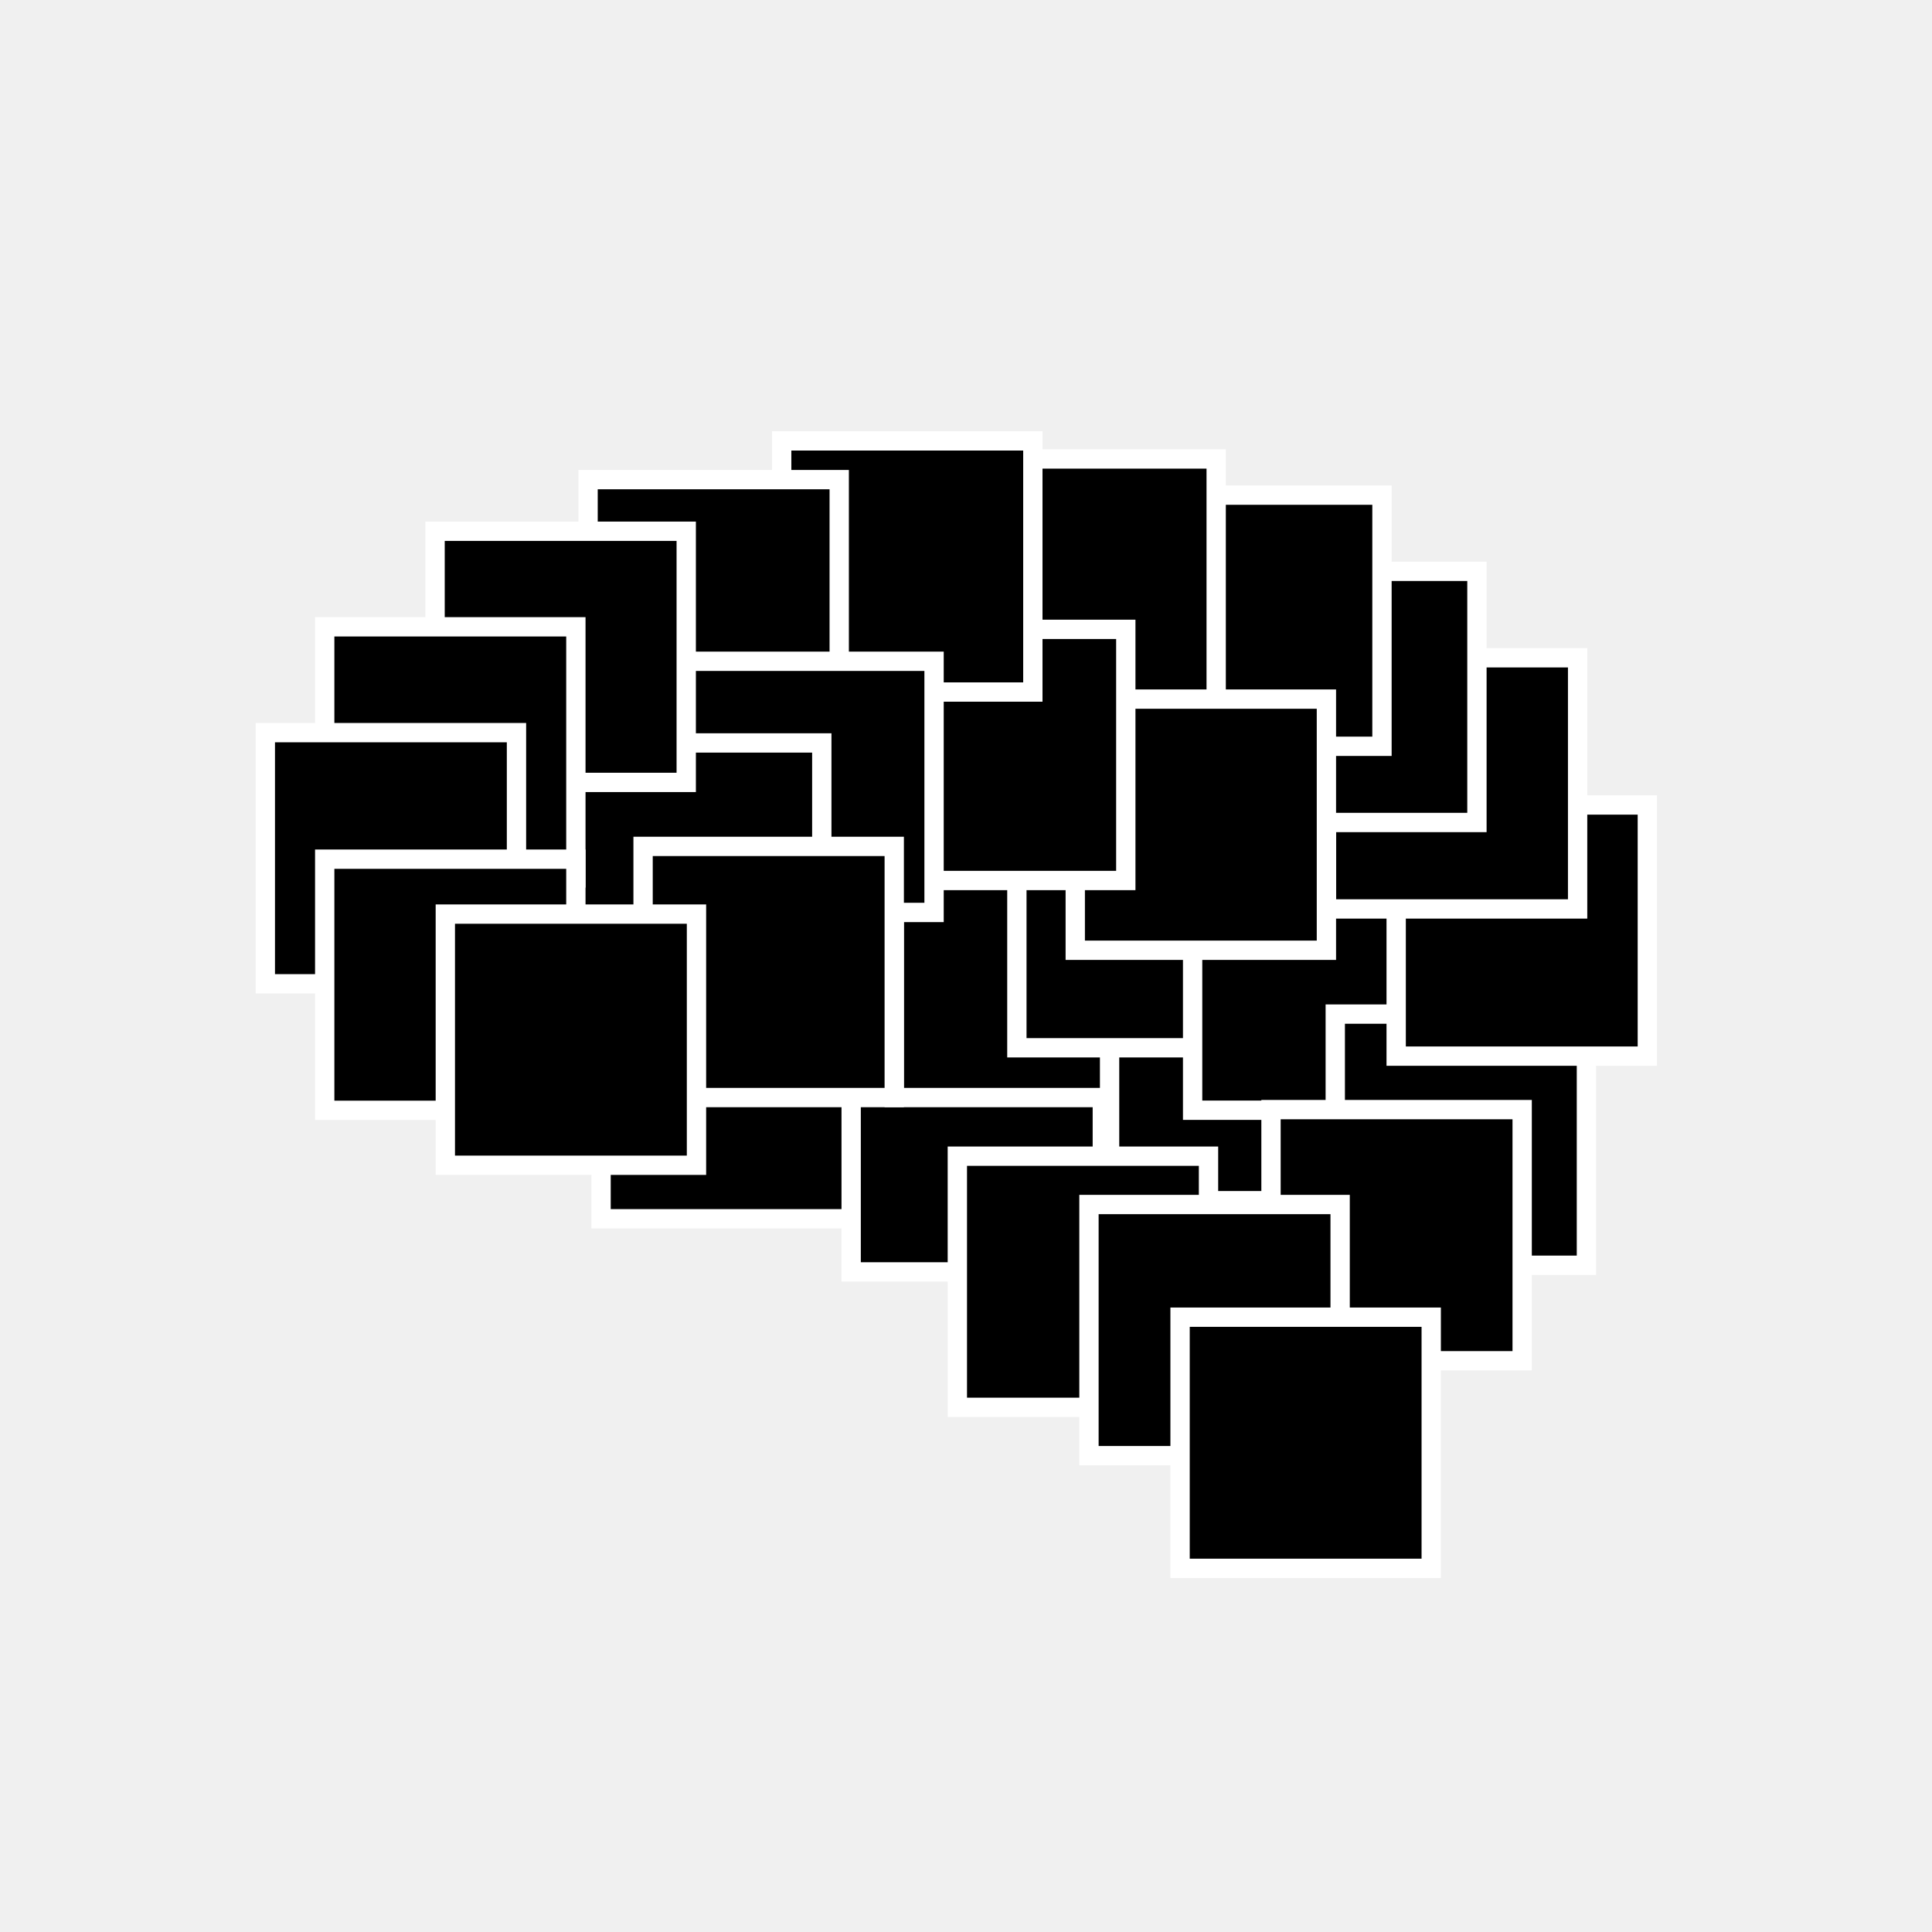
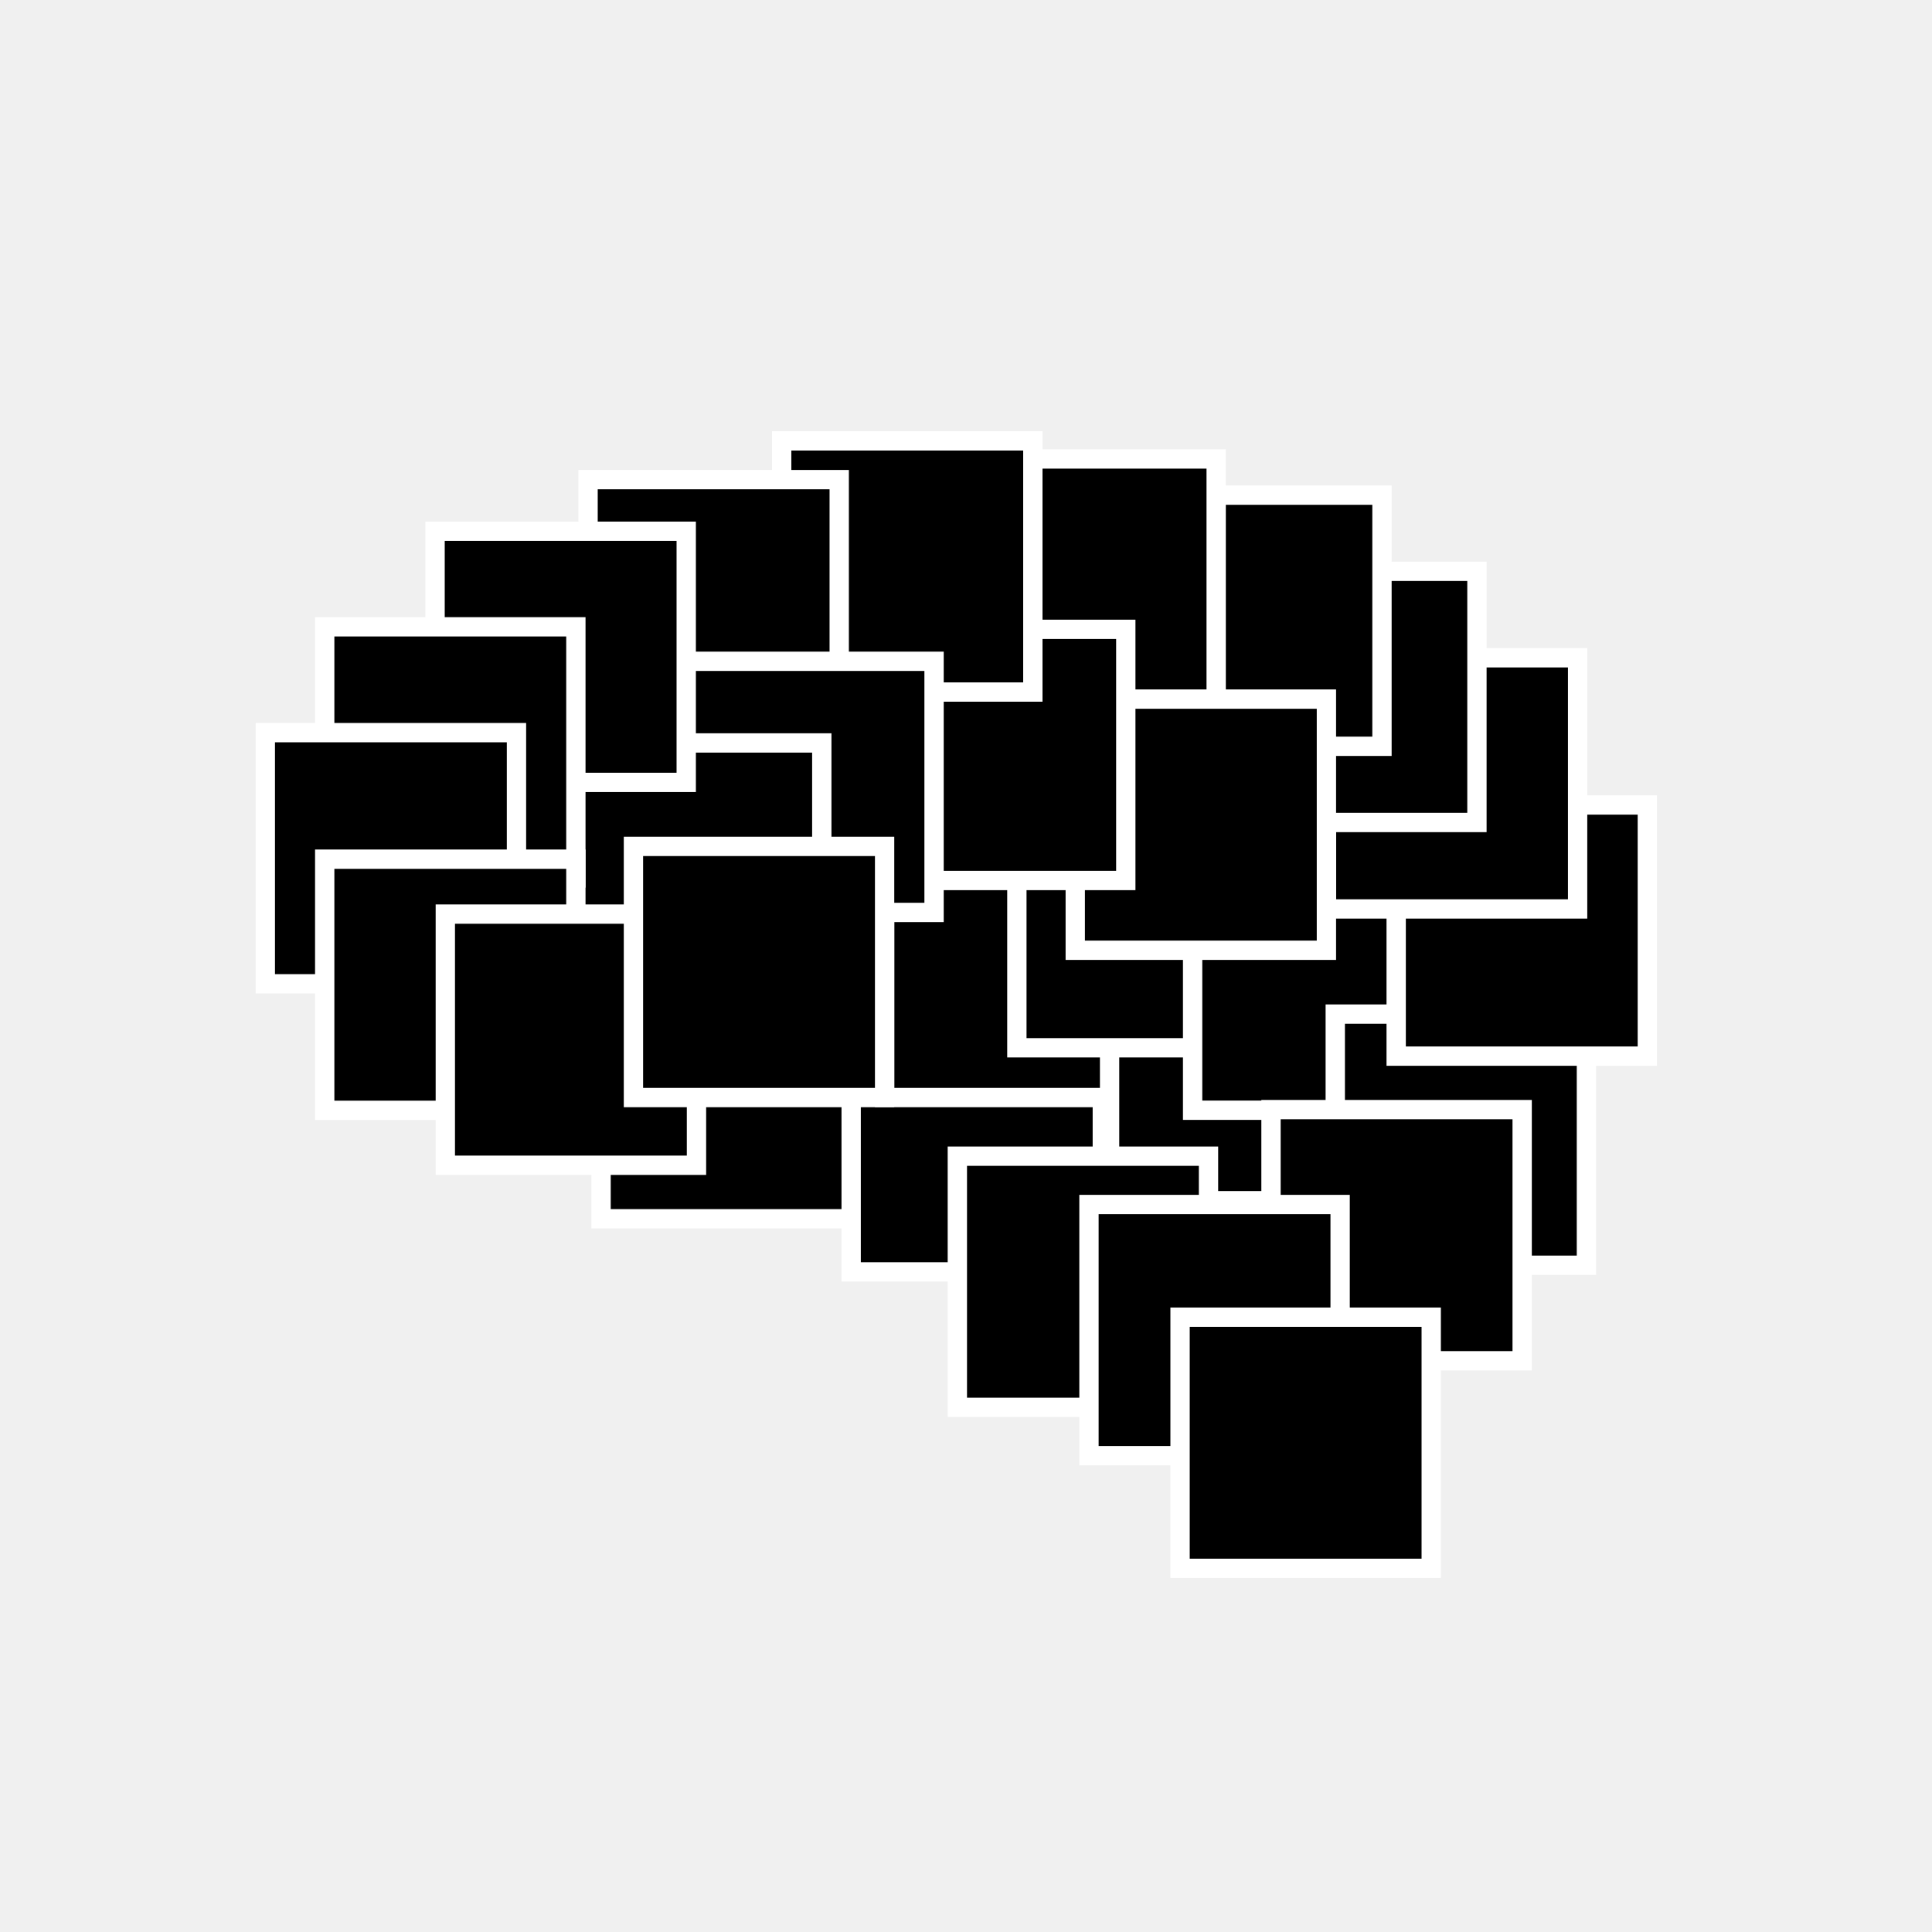
<svg xmlns="http://www.w3.org/2000/svg" id="logo" width="100mm" height="100mm" viewBox="0 0 100 100" version="1.1">
  <rect class="box" id="box_Atoms" transform="scale(1,1) translate(1, 1)" x="30.111" y="49.084" height="13.0" width="13.0" style="fill:#000000;fill-opacity:1;stroke:#FFFFFF;stroke-width:1.0;stroke-linecap:round;stroke-linejoin:miter;stroke-miterlimit:4;stroke-opacity:1" />
  <rect class="box" id="box_Electrons" transform="scale(1,1) translate(1, 1)" x="43.056" y="51.834" height="13.0" width="13.0" style="fill:#000000;fill-opacity:1;stroke:#FFFFFF;stroke-width:1.0;stroke-linecap:round;stroke-linejoin:miter;stroke-miterlimit:4;stroke-opacity:1" />
-   <rect class="box" id="box_Magnets" transform="scale(1,1) translate(1, 1)" x="45.286" y="42.81" height="13.0" width="13.0" style="fill:#000000;fill-opacity:1;stroke:#FFFFFF;stroke-width:1.0;stroke-linecap:round;stroke-linejoin:miter;stroke-miterlimit:4;stroke-opacity:1" />
+   <rect class="box" id="box_Magnets" transform="scale(1,1) translate(1, 1)" x="44.787" y="42.81" height="13.0" width="13.0" style="fill:#000000;fill-opacity:1;stroke:#FFFFFF;stroke-width:1.0;stroke-linecap:round;stroke-linejoin:miter;stroke-miterlimit:4;stroke-opacity:1" />
  <rect class="box" id="box_Light" transform="scale(1,1) translate(1, 1)" x="56.432" y="48.147" height="13.0" width="13.0" style="fill:#000000;fill-opacity:1;stroke:#FFFFFF;stroke-width:1.0;stroke-linecap:round;stroke-linejoin:miter;stroke-miterlimit:4;stroke-opacity:1" />
  <rect class="box" id="box_Sensors" transform="scale(1,1) translate(1, 1)" x="51.633" y="40.232" height="13.0" width="13.0" style="fill:#000000;fill-opacity:1;stroke:#FFFFFF;stroke-width:1.0;stroke-linecap:round;stroke-linejoin:miter;stroke-miterlimit:4;stroke-opacity:1" />
  <rect class="box" id="box_Motors" transform="scale(1,1) translate(1, 1)" x="60.73" y="43.465" height="13.0" width="13.0" style="fill:#000000;fill-opacity:1;stroke:#FFFFFF;stroke-width:1.0;stroke-linecap:round;stroke-linejoin:miter;stroke-miterlimit:4;stroke-opacity:1" />
  <rect class="box" id="box_Transistors" transform="scale(1,1) translate(1, 1)" x="68.113" y="51.489" height="13.0" width="13.0" style="fill:#000000;fill-opacity:1;stroke:#FFFFFF;stroke-width:1.0;stroke-linecap:round;stroke-linejoin:miter;stroke-miterlimit:4;stroke-opacity:1" />
  <rect class="box" id="box_Amplifiers" transform="scale(1,1) translate(1, 1)" x="71.266" y="40.664" height="13.0" width="13.0" style="fill:#000000;fill-opacity:1;stroke:#FFFFFF;stroke-width:1.0;stroke-linecap:round;stroke-linejoin:miter;stroke-miterlimit:4;stroke-opacity:1" />
  <rect class="box" id="box_Circuits" transform="scale(1,1) translate(1, 1)" x="67.657" y="33.046" height="13.0" width="13.0" style="fill:#000000;fill-opacity:1;stroke:#FFFFFF;stroke-width:1.0;stroke-linecap:round;stroke-linejoin:miter;stroke-miterlimit:4;stroke-opacity:1" />
  <rect class="box" id="box_Power" transform="scale(1,1) translate(1, 1)" x="62.446" y="28.572" height="13.0" width="13.0" style="fill:#000000;fill-opacity:1;stroke:#FFFFFF;stroke-width:1.0;stroke-linecap:round;stroke-linejoin:miter;stroke-miterlimit:4;stroke-opacity:1" />
  <rect class="box" id="box_Data" transform="scale(1,1) translate(1, 1)" x="57.531" y="24.627" height="13.0" width="13.0" style="fill:#000000;fill-opacity:1;stroke:#FFFFFF;stroke-width:1.0;stroke-linecap:round;stroke-linejoin:miter;stroke-miterlimit:4;stroke-opacity:1" />
  <rect class="box" id="box_Logic" transform="scale(1,1) translate(1, 1)" x="48.949" y="22.757" height="13.0" width="13.0" style="fill:#000000;fill-opacity:1;stroke:#FFFFFF;stroke-width:1.0;stroke-linecap:round;stroke-linejoin:miter;stroke-miterlimit:4;stroke-opacity:1" />
  <rect class="box" id="box_Memory" transform="scale(1,1) translate(1, 1)" x="54.655" y="35.185" height="13.0" width="13.0" style="fill:#000000;fill-opacity:1;stroke:#FFFFFF;stroke-width:1.0;stroke-linecap:round;stroke-linejoin:miter;stroke-miterlimit:4;stroke-opacity:1" />
  <rect class="box" id="box_FPGAs" transform="scale(1,1) translate(1, 1)" x="44.271" y="31.576" height="13.0" width="13.0" style="fill:#000000;fill-opacity:1;stroke:#FFFFFF;stroke-width:1.0;stroke-linecap:round;stroke-linejoin:miter;stroke-miterlimit:4;stroke-opacity:1" />
  <rect class="box" id="box_Computers" transform="scale(1,1) translate(1, 1)" x="39.46" y="21.821" height="13.0" width="13.0" style="fill:#000000;fill-opacity:1;stroke:#FFFFFF;stroke-width:1.0;stroke-linecap:round;stroke-linejoin:miter;stroke-miterlimit:4;stroke-opacity:1" />
  <rect class="box" id="box_Control" transform="scale(1,1) translate(1, 1)" x="29.438" y="23.826" height="13.0" width="13.0" style="fill:#000000;fill-opacity:1;stroke:#FFFFFF;stroke-width:1.0;stroke-linecap:round;stroke-linejoin:miter;stroke-miterlimit:4;stroke-opacity:1" />
  <rect class="box" id="box_Robotics" transform="scale(1,1) translate(1, 1)" x="34.347" y="33.227" height="13.0" width="13.0" style="fill:#000000;fill-opacity:1;stroke:#FFFFFF;stroke-width:1.0;stroke-linecap:round;stroke-linejoin:miter;stroke-miterlimit:4;stroke-opacity:1" />
  <rect class="box" id="box_Systems" transform="scale(1,1) translate(1, 1)" x="28.536" y="37.456" height="13.0" width="13.0" style="fill:#000000;fill-opacity:1;stroke:#FFFFFF;stroke-width:1.0;stroke-linecap:round;stroke-linejoin:miter;stroke-miterlimit:4;stroke-opacity:1" />
  <rect class="box" id="box_Linux" transform="scale(1,1) translate(1, 1)" x="21.519" y="26.498" height="13.0" width="13.0" style="fill:#000000;fill-opacity:1;stroke:#FFFFFF;stroke-width:1.0;stroke-linecap:round;stroke-linejoin:miter;stroke-miterlimit:4;stroke-opacity:1" />
  <rect class="box" id="box_Python" transform="scale(1,1) translate(1, 1)" x="15.807" y="31.443" height="13.0" width="13.0" style="fill:#000000;fill-opacity:1;stroke:#FFFFFF;stroke-width:1.0;stroke-linecap:round;stroke-linejoin:miter;stroke-miterlimit:4;stroke-opacity:1" />
  <rect class="box" id="box_Networks" transform="scale(1,1) translate(1, 1)" x="12.733" y="36.922" height="13.0" width="13.0" style="fill:#000000;fill-opacity:1;stroke:#FFFFFF;stroke-width:1.0;stroke-linecap:round;stroke-linejoin:miter;stroke-miterlimit:4;stroke-opacity:1" />
  <rect class="box" id="box_Websites" transform="scale(1,1) translate(1, 1)" x="15.807" y="43.47" height="13.0" width="13.0" style="fill:#000000;fill-opacity:1;stroke:#FFFFFF;stroke-width:1.0;stroke-linecap:round;stroke-linejoin:miter;stroke-miterlimit:4;stroke-opacity:1" />
  <rect class="box" id="box_Servers" transform="scale(1,1) translate(1, 1)" x="48.552" y="58.843" height="13.0" width="13.0" style="fill:#000000;fill-opacity:1;stroke:#FFFFFF;stroke-width:1.0;stroke-linecap:round;stroke-linejoin:miter;stroke-miterlimit:4;stroke-opacity:1" />
  <rect class="box" id="box_Security" transform="scale(1,1) translate(1, 1)" x="64.787" y="56.432" height="13.0" width="13.0" style="fill:#000000;fill-opacity:1;stroke:#FFFFFF;stroke-width:1.0;stroke-linecap:round;stroke-linejoin:miter;stroke-miterlimit:4;stroke-opacity:1" />
  <rect class="box" id="box_Audio" transform="scale(1,1) translate(1, 1)" x="55.365" y="61.345" height="13.0" width="13.0" style="fill:#000000;fill-opacity:1;stroke:#FFFFFF;stroke-width:1.0;stroke-linecap:round;stroke-linejoin:miter;stroke-miterlimit:4;stroke-opacity:1" />
  <rect class="box" id="box_Vision" transform="scale(1,1) translate(1, 1)" x="60.08" y="67.178" height="13.0" width="13.0" style="fill:#000000;fill-opacity:1;stroke:#FFFFFF;stroke-width:1.0;stroke-linecap:round;stroke-linejoin:miter;stroke-miterlimit:4;stroke-opacity:1" />
-   <rect class="box" id="box_Learning" transform="scale(1,1) translate(1, 1)" x="32.286" y="42.81" height="13.0" width="13.0" style="fill:#000000;fill-opacity:1;stroke:#FFFFFF;stroke-width:1.0;stroke-linecap:round;stroke-linejoin:miter;stroke-miterlimit:4;stroke-opacity:1" />
-   <rect class="box" id="box_Intelligence" transform="scale(1,1) translate(1, 1)" x="22.05" y="46.314" height="13.0" width="13.0" style="fill:#000000;fill-opacity:1;stroke:#FFFFFF;stroke-width:1.0;stroke-linecap:round;stroke-linejoin:miter;stroke-miterlimit:4;stroke-opacity:1" />
+   <rect class="box" id="box_Learning" transform="scale(1,1) translate(1, 1)" x="22.05" y="46.314" height="13.0" width="13.0" style="fill:#000000;fill-opacity:1;stroke:#FFFFFF;stroke-width:1.0;stroke-linecap:round;stroke-linejoin:miter;stroke-miterlimit:4;stroke-opacity:1" />
+   <rect class="box" id="box_Intelligence" transform="scale(1,1) translate(1, 1)" x="31.787" y="42.81" height="13.0" width="13.0" style="fill:#000000;fill-opacity:1;stroke:#FFFFFF;stroke-width:1.0;stroke-linecap:round;stroke-linejoin:miter;stroke-miterlimit:4;stroke-opacity:1" />
</svg>
